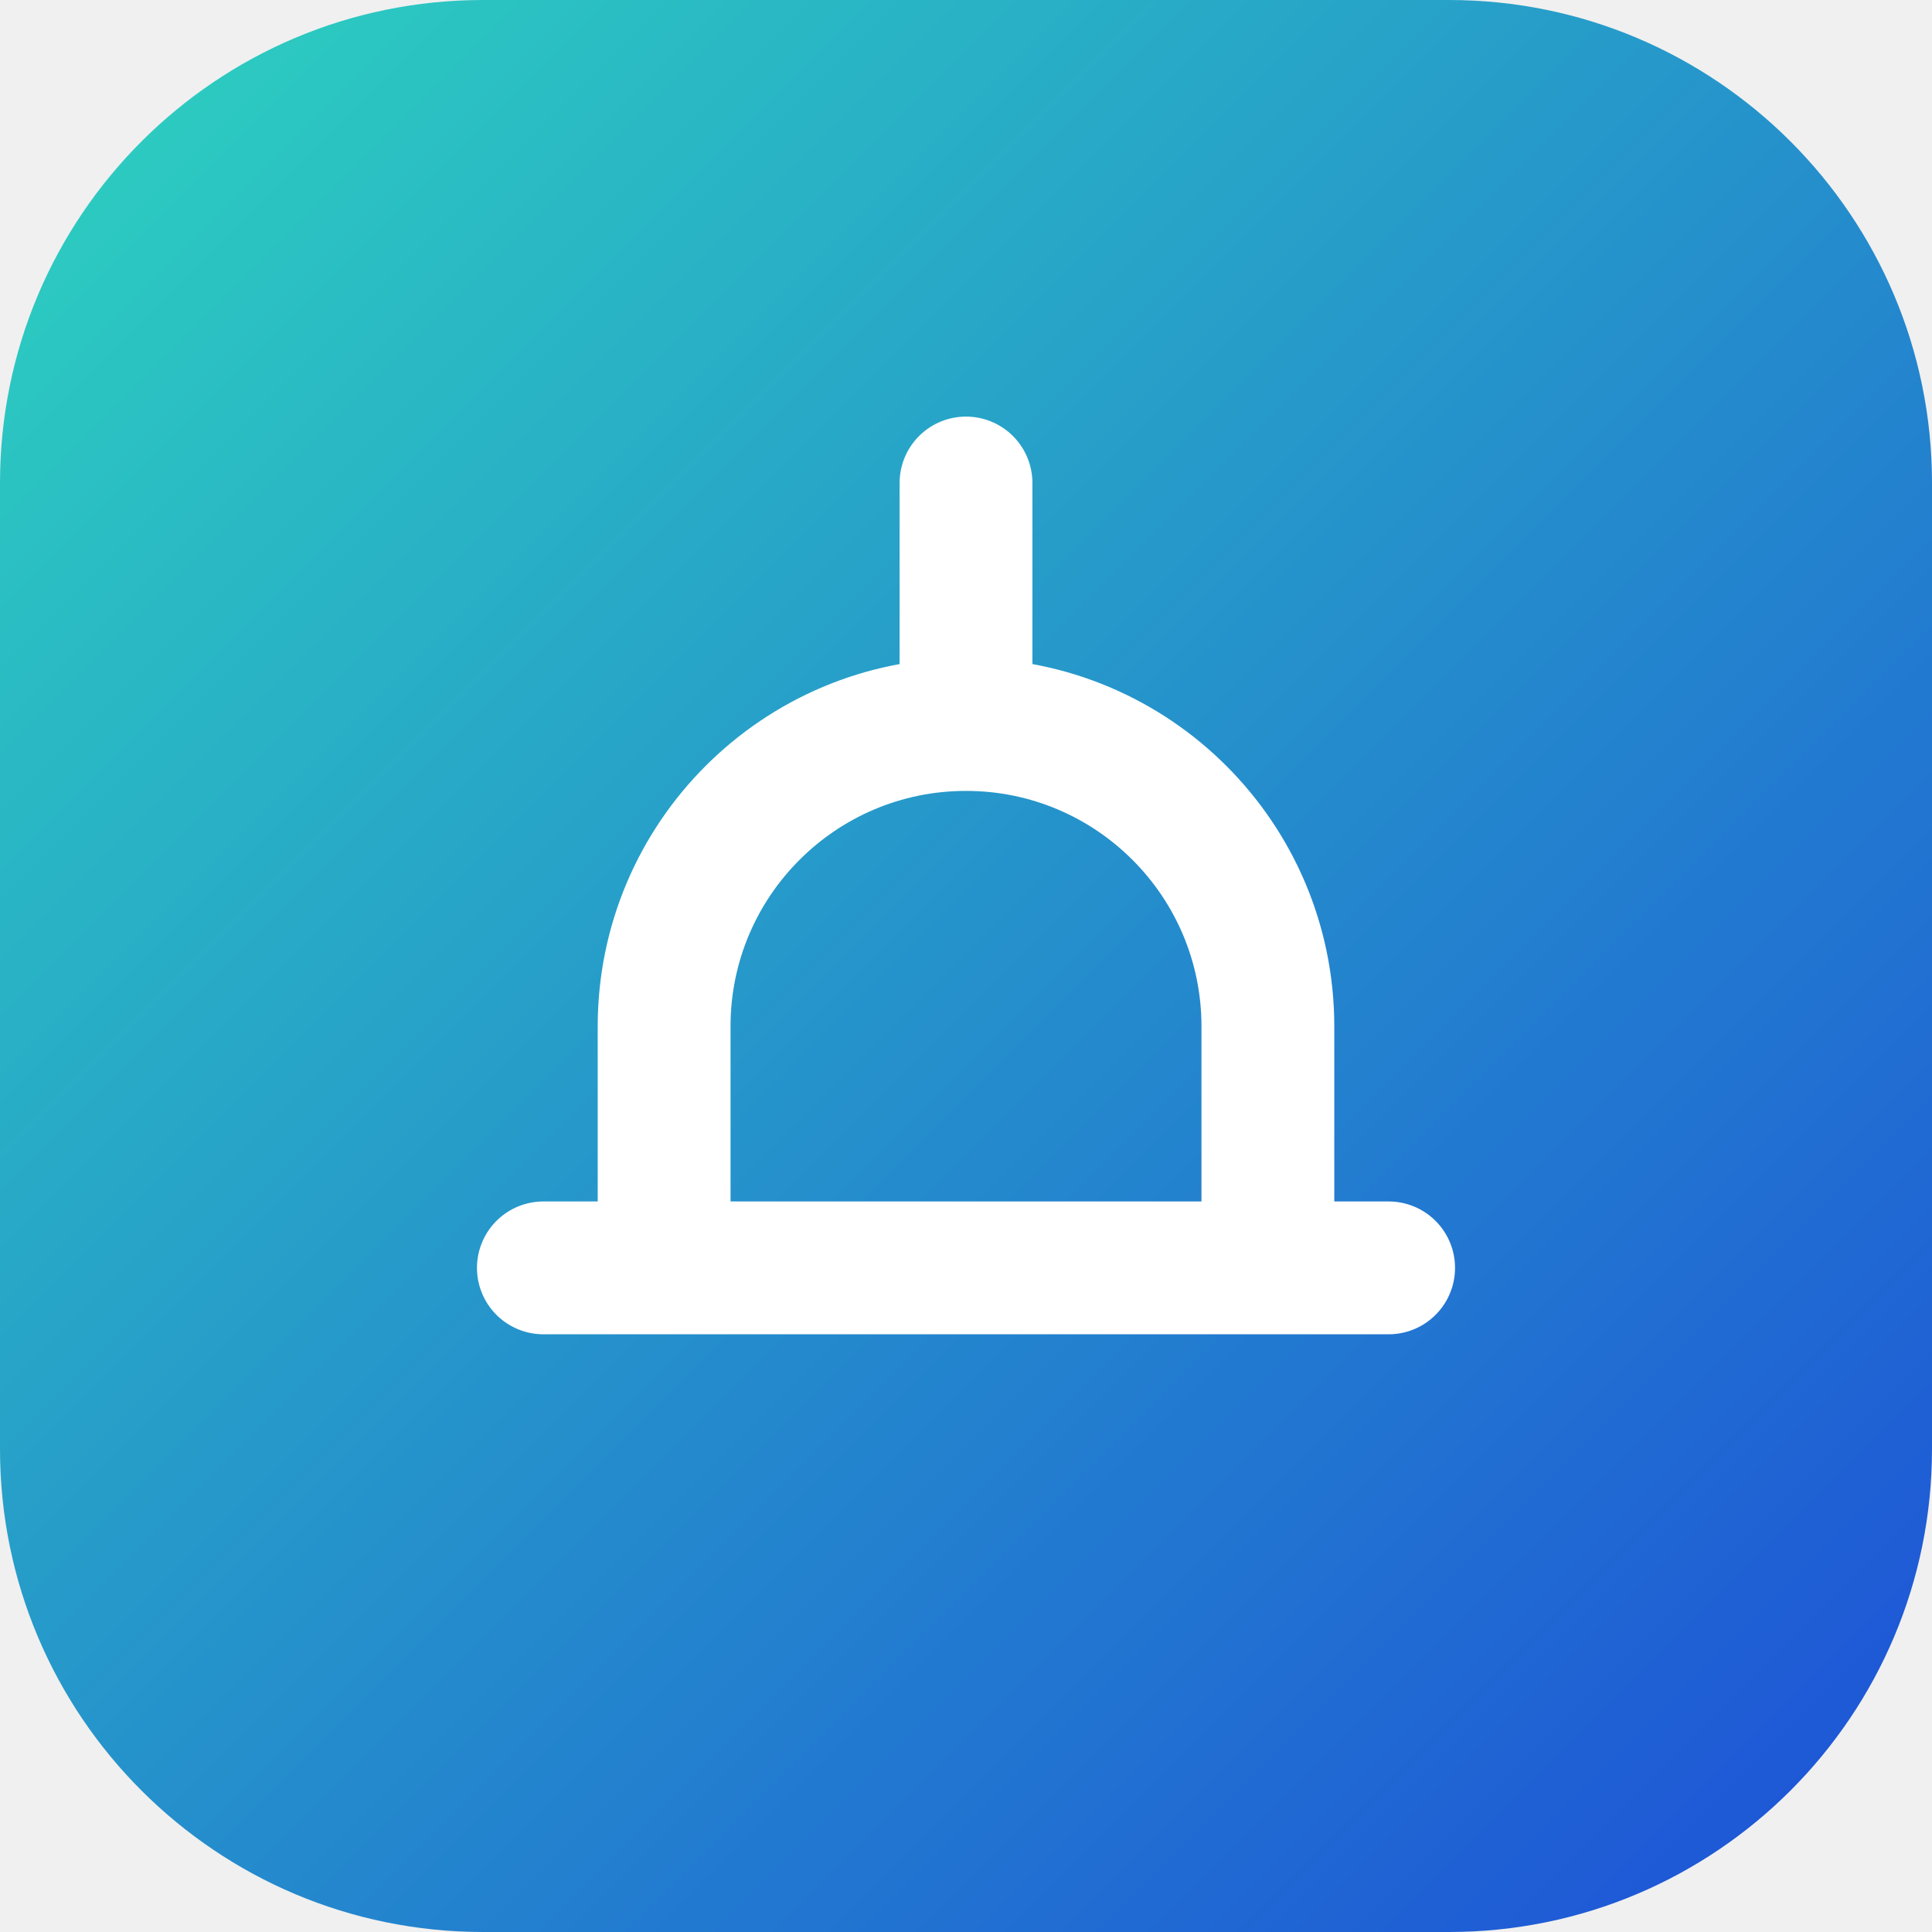
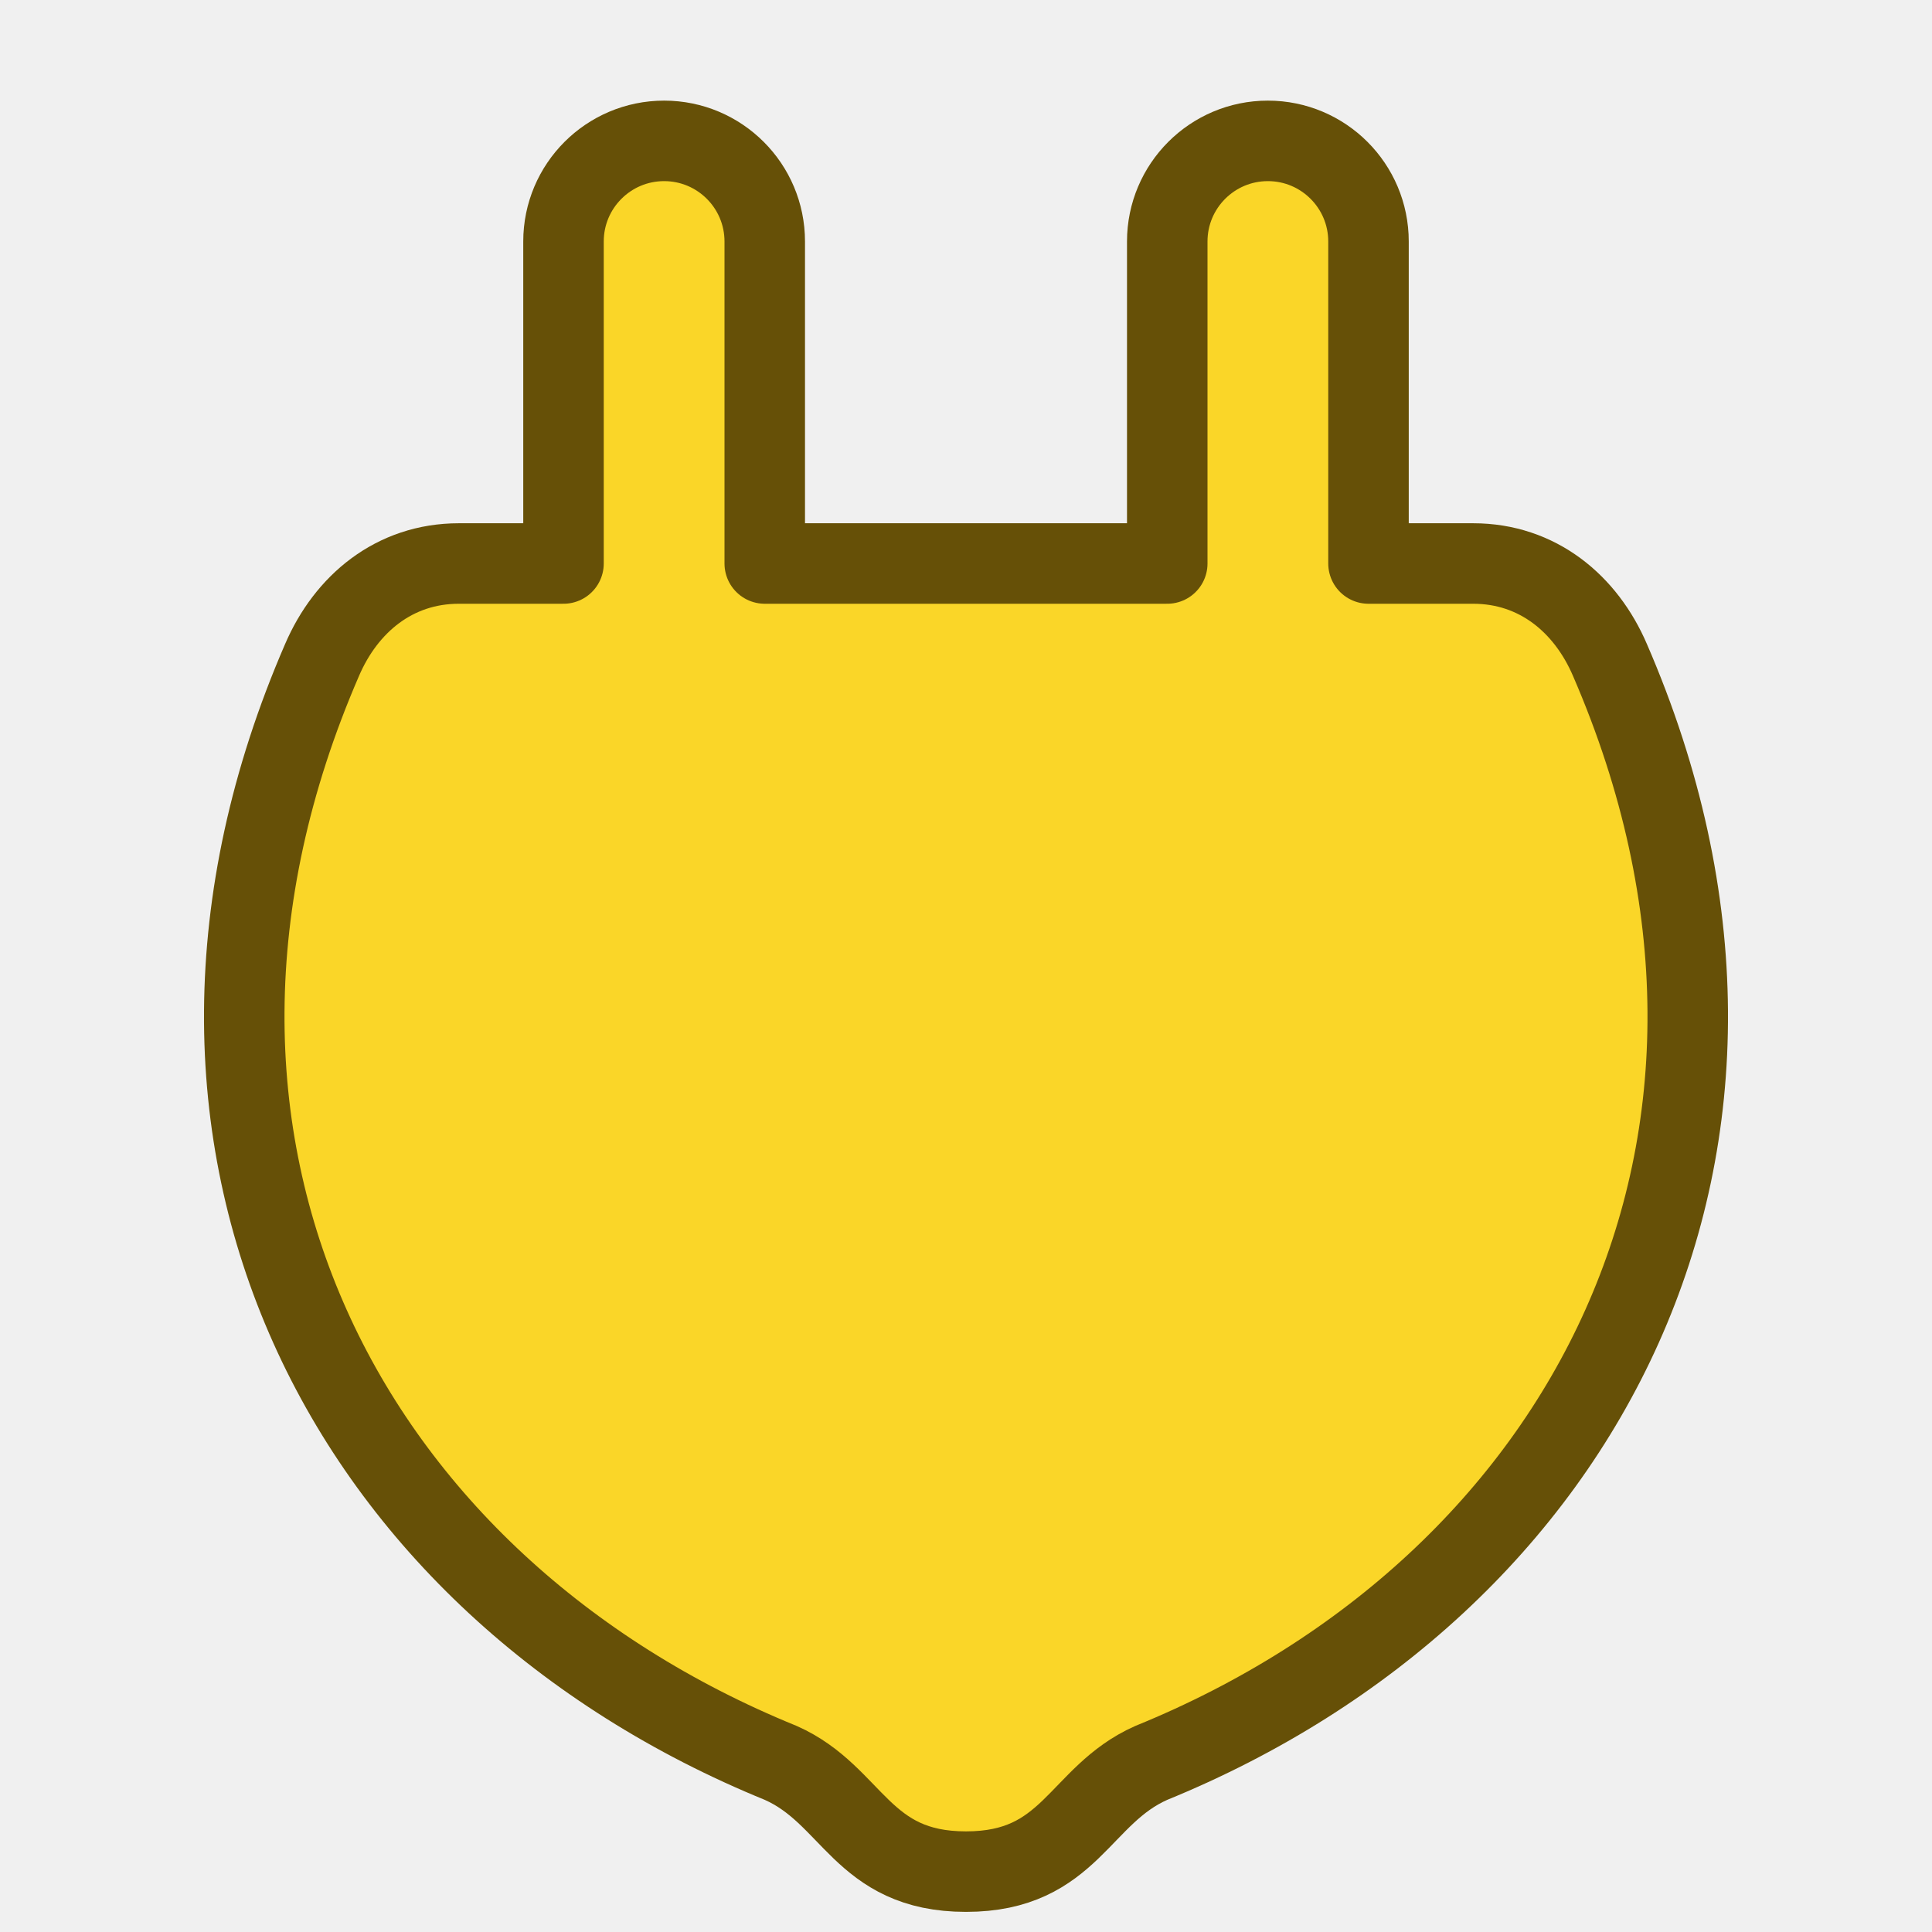
- <svg xmlns="http://www.w3.org/2000/svg" viewBox="0 0 32 32">
-   <defs>
-     <linearGradient id="g" x1="0" y1="0" x2="1" y2="1">
-       <stop offset="0" stop-color="#2dd4bf" />
-       <stop offset="1" stop-color="#1d4ed8" />
-     </linearGradient>
-   </defs>
-   <rect width="32" height="32" rx="8" fill="url(#g)" />
-   <path d="M9 21h14M11 21v-4a5 5 0 0 1 10 0v4M16 8v3" stroke="#fff" stroke-width="2.2" stroke-linecap="round" fill="none" />
+ <svg xmlns="http://www.w3.org/2000/svg" viewBox="0 0 24 24">
+   <path fill="#fad628" stroke="#665007" stroke-width="1" stroke-linejoin="round" d="M7 7V3a1.25 1.25 0 0 1 2.5 0v4h5V3A1.25 1.25 0 0 1 17 3v4h1.3c.8 0 1.4.5 1.7 1.2 2.6 6-.3 11.5-5.7 13.7-.9.4-1 1.35-2.3 1.35s-1.4-.95-2.3-1.35C4.3 19.7 1.4 14.2 4 8.2 4.3 7.5 4.9 7 5.7 7H7Z" />
</svg>
